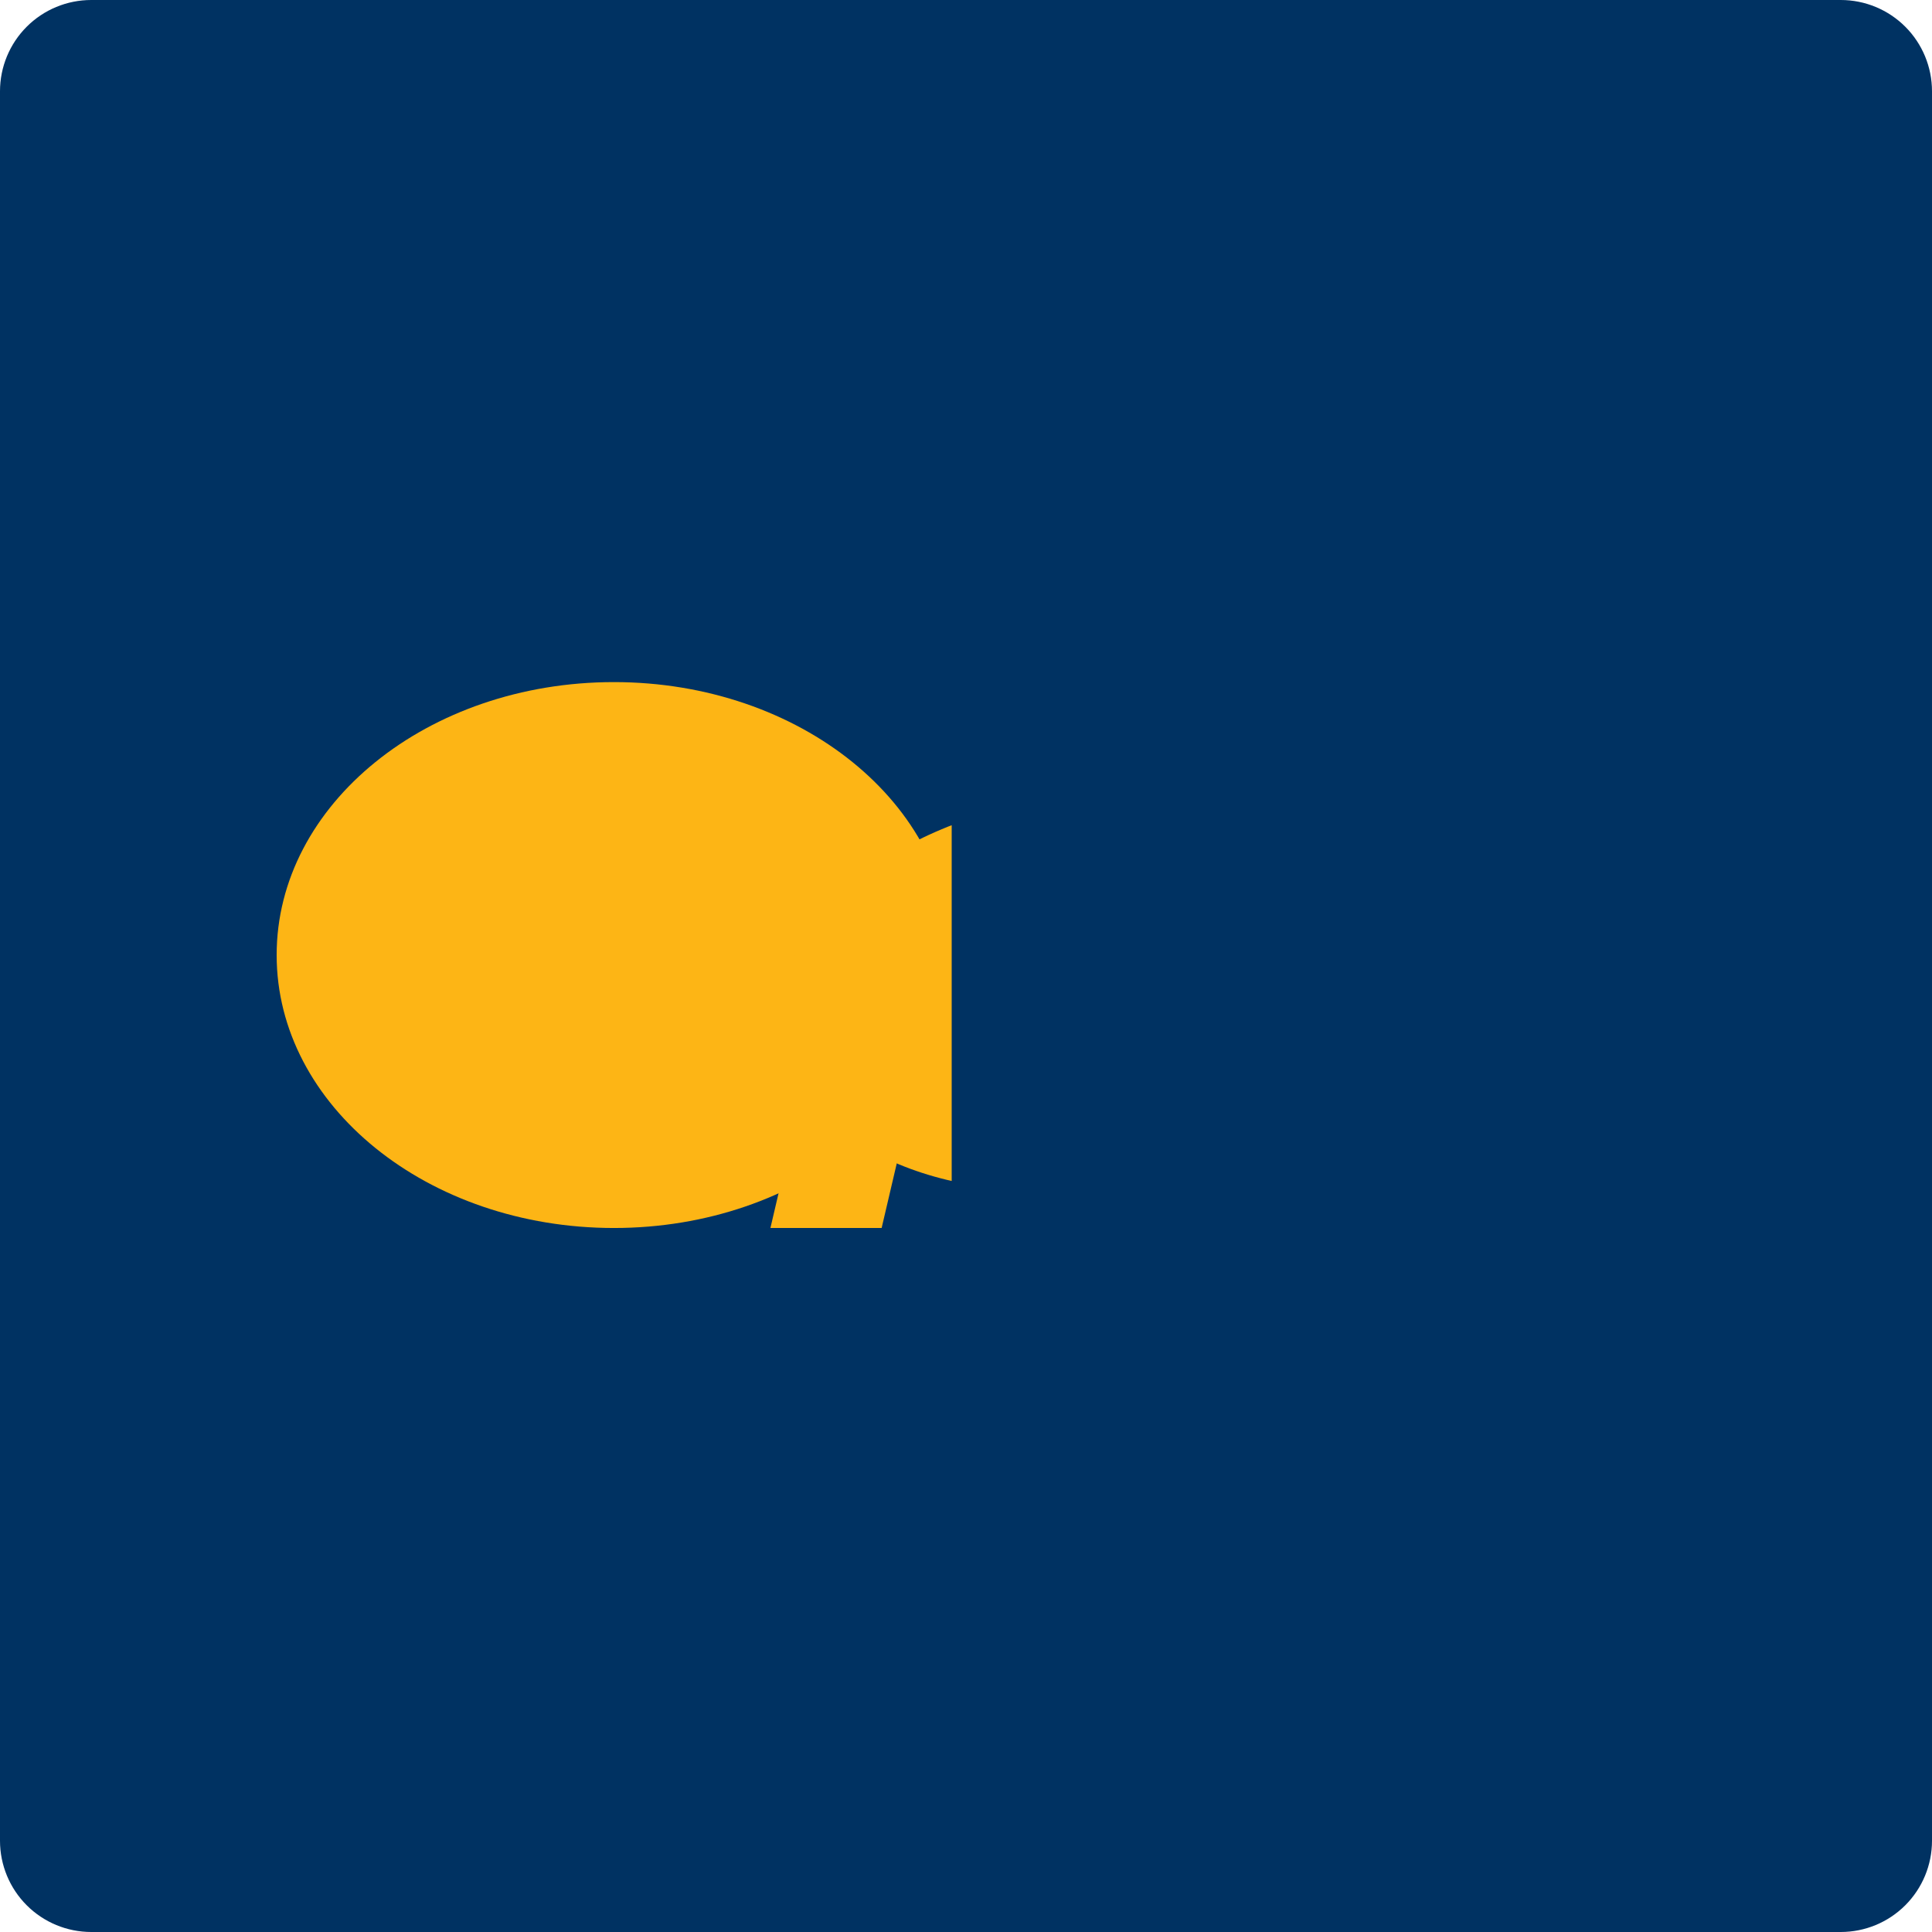
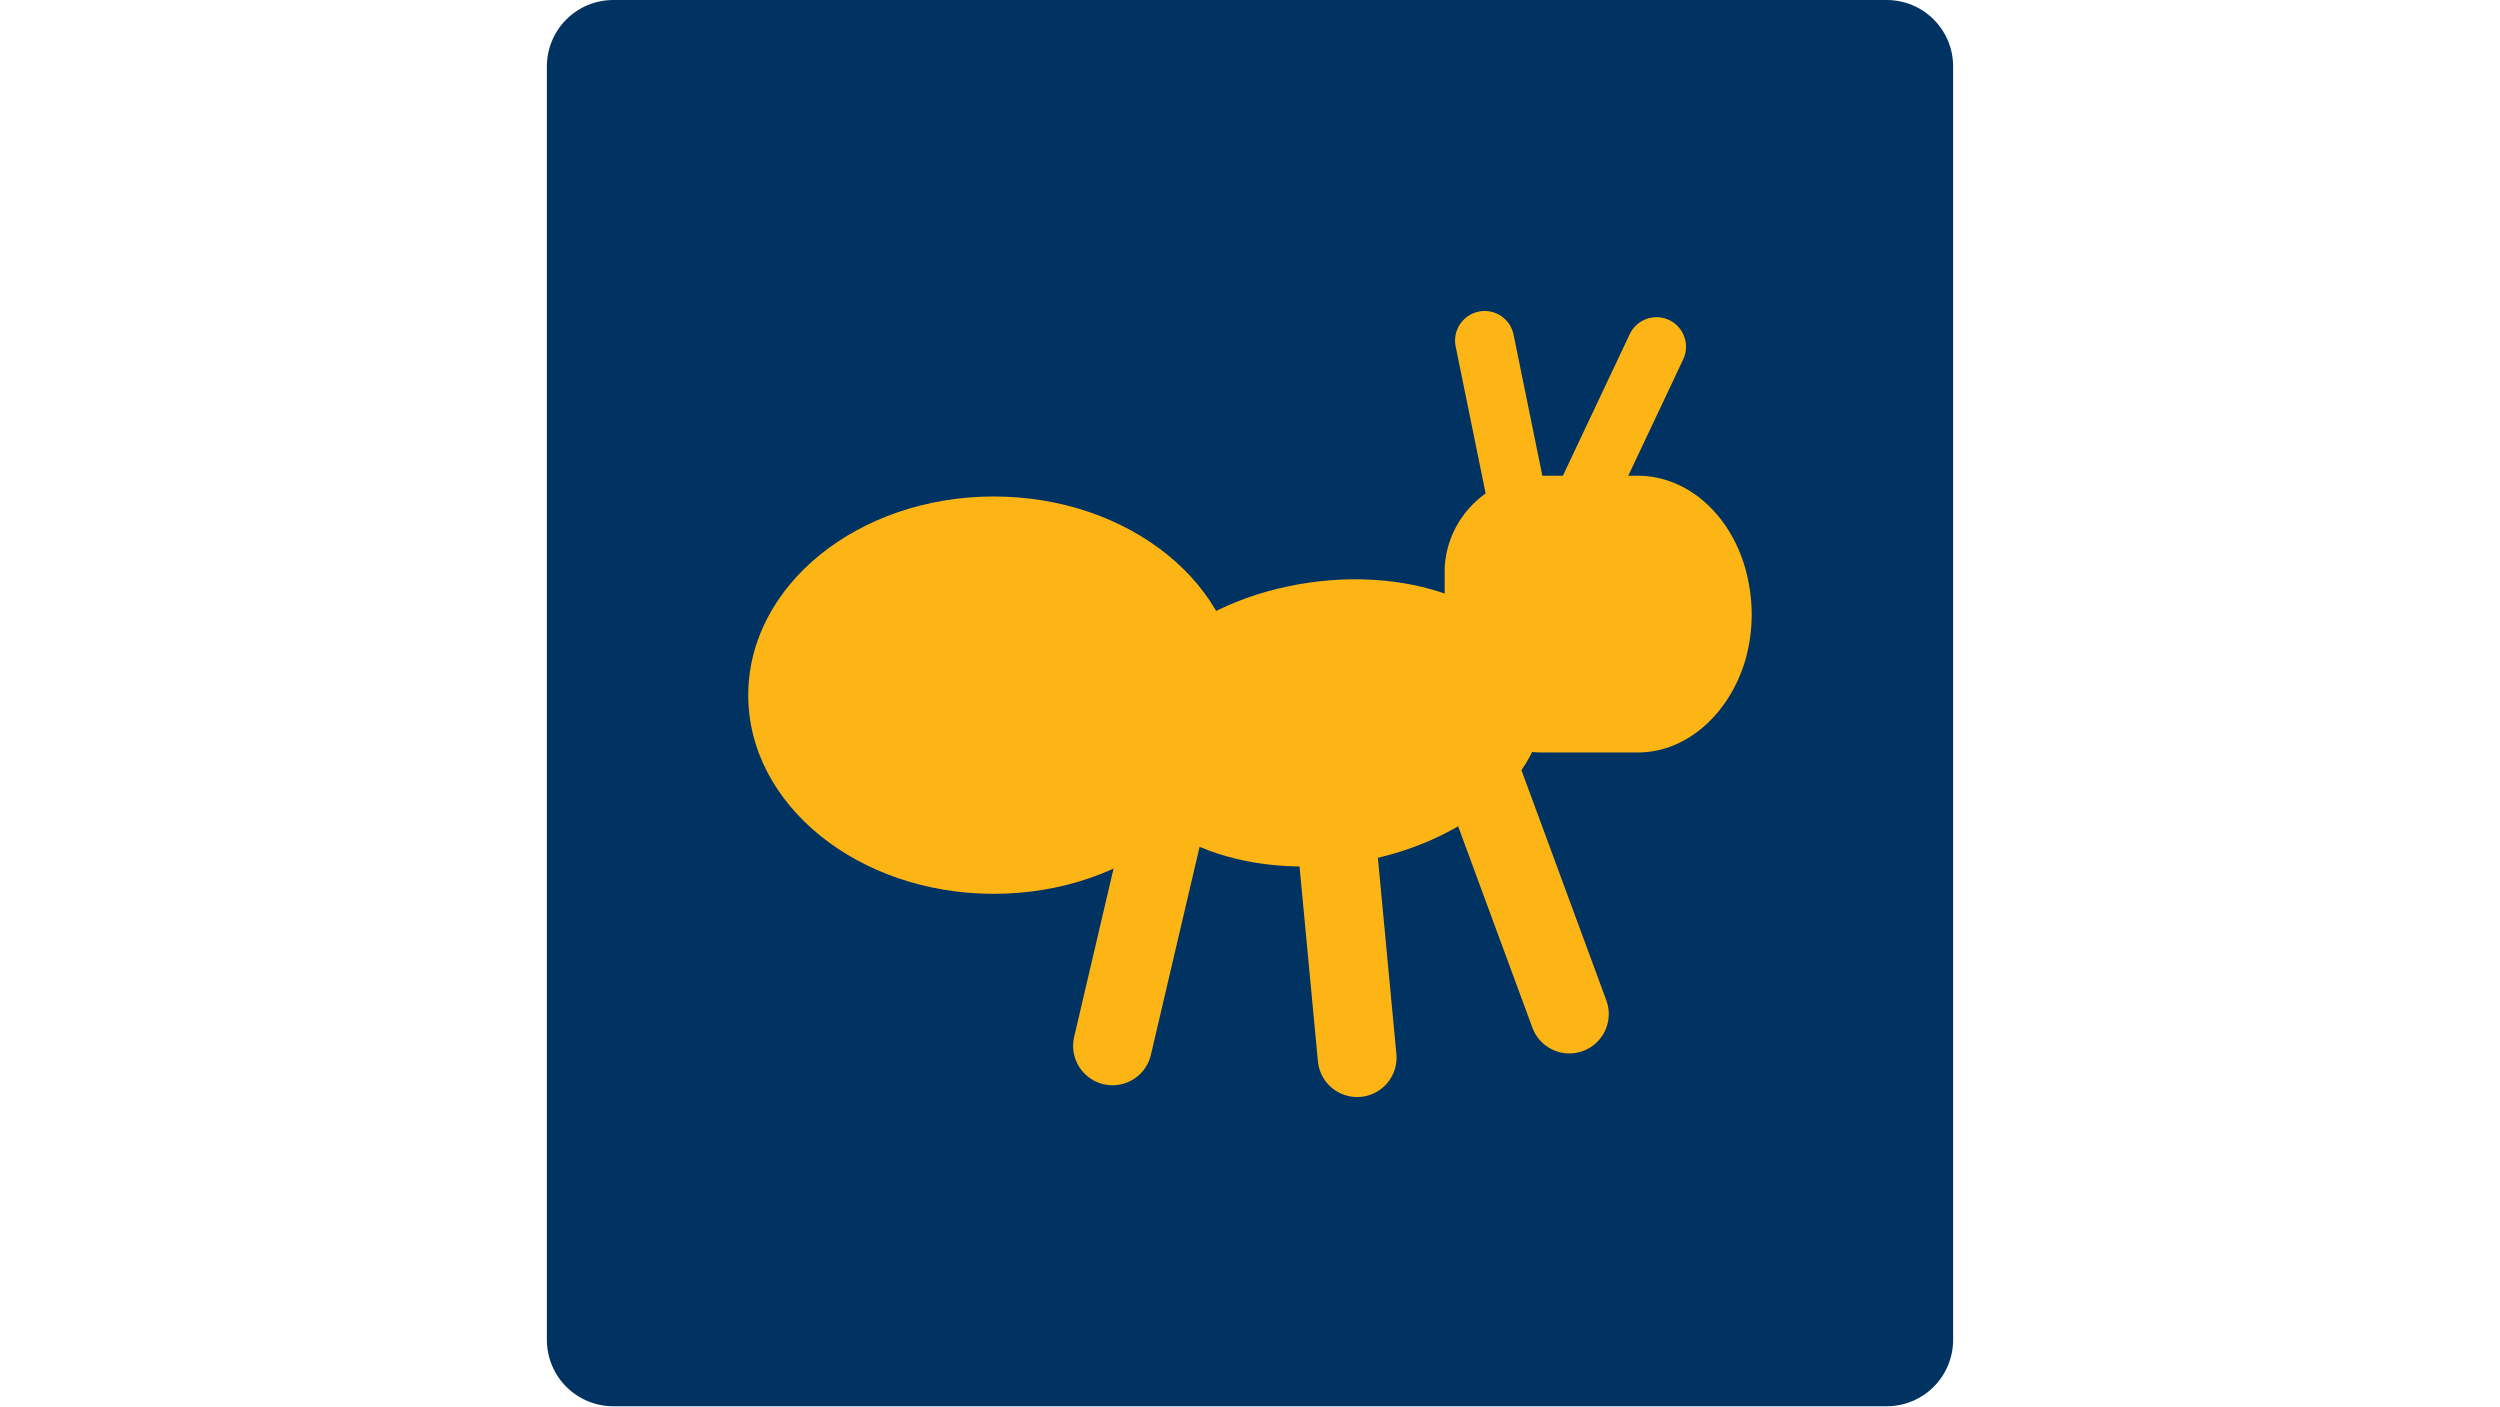
- <svg xmlns="http://www.w3.org/2000/svg" width="810" height="810" viewBox="315 0 810 810" preserveAspectRatio="xMidYMid meet" version="1.0">
+ <svg xmlns="http://www.w3.org/2000/svg" width="1920" zoomAndPan="magnify" viewBox="0 0 1440 810" height="1080" preserveAspectRatio="xMidYMid meet" version="1.0">
  <defs>
    <clipPath id="f2c5bda57f">
-       <path d="M 315 0 L 1125 0 L 1125 810 L 315 810 Z M 315 0" />
+       <path d="M 315 0 L 1125 0 L 1125 810 L 315 810 Z M 315 0 " clip-rule="nonzero" />
    </clipPath>
    <clipPath id="ba8b2c52ce">
-       <path d="M 353.25 0 L 1086.75 0 C 1096.895 0 1106.625 4.031 1113.797 11.203 C 1120.969 18.375 1125 28.105 1125 38.25 L 1125 771.75 C 1125 781.895 1120.969 791.625 1113.797 798.797 C 1106.625 805.969 1096.895 810 1086.75 810 L 353.25 810 C 343.105 810 333.375 805.969 326.203 798.797 C 319.031 791.625 315 781.895 315 771.75 L 315 38.25 C 315 28.105 319.031 18.375 326.203 11.203 C 333.375 4.031 343.105 0 353.25 0 Z" />
+       <path d="M 353.25 0 L 1086.75 0 C 1096.895 0 1106.625 4.031 1113.797 11.203 C 1120.969 18.375 1125 28.105 1125 38.25 L 1125 771.75 C 1125 781.895 1120.969 791.625 1113.797 798.797 C 1106.625 805.969 1096.895 810 1086.75 810 L 353.25 810 C 343.105 810 333.375 805.969 326.203 798.797 C 319.031 791.625 315 781.895 315 771.75 L 315 38.25 C 315 28.105 319.031 18.375 326.203 11.203 C 333.375 4.031 343.105 0 353.25 0 Z M 353.25 0 " clip-rule="nonzero" />
+     </clipPath>
+     <clipPath id="1f3d53c07b">
+       <path d="M 0 0 L 810 0 L 810 810 L 0 810 Z M 0 0 " clip-rule="nonzero" />
+     </clipPath>
+     <clipPath id="8df802db49">
+       <path d="M 38.25 0 L 771.75 0 C 781.895 0 791.625 4.031 798.797 11.203 C 805.969 18.375 810 28.105 810 38.25 L 810 771.75 C 810 781.895 805.969 791.625 798.797 798.797 C 791.625 805.969 781.895 810 771.75 810 L 38.25 810 C 28.105 810 18.375 805.969 11.203 798.797 C 4.031 791.625 0 781.895 0 771.75 L 0 38.25 C 0 28.105 4.031 18.375 11.203 11.203 C 18.375 4.031 28.105 0 38.25 0 Z M 38.25 0 " clip-rule="nonzero" />
    </clipPath>
    <clipPath id="c580525a82">
      <rect x="0" width="810" y="0" height="810" />
    </clipPath>
-     <clipPath id="1f3d53c07b">
-       <path d="M 0 0 L 810 0 L 810 810 L 0 810 Z" />
-     </clipPath>
-     <clipPath id="8df802db49">
-       <path d="M 38.25 0 L 771.75 0 C 781.895 0 791.625 4.031 798.797 11.203 C 805.969 18.375 810 28.105 810 38.25 L 810 771.75 C 810 781.895 805.969 791.625 798.797 798.797 C 791.625 805.969 781.895 810 771.75 810 L 38.25 810 C 28.105 810 18.375 805.969 11.203 798.797 C 4.031 791.625 0 781.895 0 771.75 L 0 38.25 C 0 28.105 4.031 18.375 11.203 11.203 C 18.375 4.031 28.105 0 38.25 0 Z" />
-     </clipPath>
    <clipPath id="2c577c43da">
-       <path d="M 0.988 115.973 L 284 115.973 L 284 344.844 L 0.988 344.844 Z" />
+       <path d="M 0.988 115.973 L 284 115.973 L 284 344.844 L 0.988 344.844 Z M 0.988 115.973 " clip-rule="nonzero" />
    </clipPath>
    <clipPath id="c39c81fea9">
-       <path d="M 142.398 115.973 C 64.301 115.973 0.988 167.207 0.988 230.406 C 0.988 293.609 64.301 344.844 142.398 344.844 C 220.5 344.844 283.809 293.609 283.809 230.406 C 283.809 167.207 220.5 115.973 142.398 115.973 Z" />
+       <path d="M 142.398 115.973 C 64.301 115.973 0.988 167.207 0.988 230.406 C 0.988 293.609 64.301 344.844 142.398 344.844 C 220.5 344.844 283.809 293.609 283.809 230.406 C 283.809 167.207 220.5 115.973 142.398 115.973 Z M 142.398 115.973 " clip-rule="nonzero" />
    </clipPath>
    <clipPath id="2a1df5787c">
-       <path d="M 0.988 0.973 L 284 0.973 L 284 229.844 L 0.988 229.844 Z" />
+       <path d="M 0.988 0.973 L 284 0.973 L 284 229.844 L 0.988 229.844 Z M 0.988 0.973 " clip-rule="nonzero" />
    </clipPath>
    <clipPath id="ca7cd9d28b">
-       <path d="M 142.398 0.973 C 64.301 0.973 0.988 52.207 0.988 115.406 C 0.988 178.609 64.301 229.844 142.398 229.844 C 220.5 229.844 283.809 178.609 283.809 115.406 C 283.809 52.207 220.5 0.973 142.398 0.973 Z" />
+       <path d="M 142.398 0.973 C 64.301 0.973 0.988 52.207 0.988 115.406 C 0.988 178.609 64.301 229.844 142.398 229.844 C 220.5 229.844 283.809 178.609 283.809 115.406 C 283.809 52.207 220.5 0.973 142.398 0.973 Z M 142.398 0.973 " clip-rule="nonzero" />
    </clipPath>
    <clipPath id="1db739d8fe">
      <rect x="0" width="284" y="0" height="230" />
    </clipPath>
    <clipPath id="8960b089bc">
-       <path d="M 279 0.641 L 579.199 0.641 L 579.199 333 L 279 333 Z" />
+       <path d="M 279 0.641 L 579.199 0.641 L 579.199 333 L 279 333 Z M 279 0.641 " clip-rule="nonzero" />
    </clipPath>
    <clipPath id="59b8860aca">
-       <path d="M 232 0.641 L 579.199 0.641 L 579.199 347 L 232 347 Z" />
+       <path d="M 232 0.641 L 579.199 0.641 L 579.199 347 L 232 347 Z M 232 0.641 " clip-rule="nonzero" />
    </clipPath>
    <clipPath id="53b1df6d91">
-       <path d="M 80 34 L 579.199 34 L 579.199 468.641 L 80 468.641 Z" />
+       <path d="M 80 34 L 579.199 34 L 579.199 468.641 L 80 468.641 Z M 80 34 " clip-rule="nonzero" />
    </clipPath>
    <clipPath id="0e82f3cc29">
-       <path d="M 167 21 L 579.199 21 L 579.199 468.641 L 167 468.641 Z" />
+       <path d="M 167 21 L 579.199 21 L 579.199 468.641 L 167 468.641 Z M 167 21 " clip-rule="nonzero" />
    </clipPath>
    <clipPath id="c04b931150">
-       <path d="M 402 104.008 L 578.988 104.008 L 578.988 263.438 L 402 263.438 Z" />
+       <path d="M 402 104.008 L 578.988 104.008 L 578.988 263.438 L 402 263.438 Z M 402 104.008 " clip-rule="nonzero" />
    </clipPath>
    <clipPath id="3680f9807b">
-       <path d="M 575.238 157.18 C 577.504 165.328 578.988 174.645 578.988 183.766 C 578.988 192.887 577.715 201.66 575.449 209.75 C 575.379 209.922 575.379 210.094 575.309 210.266 C 566.254 240.637 542.344 263.008 514.02 263.438 L 458.035 263.438 C 427.113 263.438 402.047 238.371 402.047 207.449 L 402.047 159.953 C 402.047 129.055 427.094 104.008 457.992 104.008 L 513.938 104.008 C 542.484 104.438 566.395 126.465 575.238 157.18 Z" />
+       <path d="M 575.238 157.18 C 577.504 165.328 578.988 174.645 578.988 183.766 C 578.988 192.887 577.715 201.66 575.449 209.75 C 575.379 209.922 575.379 210.094 575.309 210.266 C 566.254 240.637 542.344 263.008 514.02 263.438 L 458.035 263.438 C 427.113 263.438 402.047 238.371 402.047 207.449 L 402.047 159.953 C 402.047 129.055 427.094 104.008 457.992 104.008 L 513.938 104.008 C 542.484 104.438 566.395 126.465 575.238 157.18 Z M 575.238 157.18 " clip-rule="nonzero" />
+     </clipPath>
+     <clipPath id="baa212d435">
+       <path d="M 0 0.008 L 176.988 0.008 L 176.988 159.438 L 0 159.438 Z M 0 0.008 " clip-rule="nonzero" />
+     </clipPath>
+     <clipPath id="634c8f6154">
+       <path d="M 173.238 53.18 C 175.504 61.328 176.988 70.645 176.988 79.766 C 176.988 88.887 175.715 97.66 173.449 105.75 C 173.379 105.922 173.379 106.094 173.309 106.266 C 164.254 136.637 140.344 159.008 112.02 159.438 L 56.035 159.438 C 25.113 159.438 0.047 134.371 0.047 103.449 L 0.047 55.953 C 0.047 25.055 25.094 0.008 55.992 0.008 L 111.938 0.008 C 140.484 0.438 164.395 22.465 173.238 53.18 Z M 173.238 53.18 " clip-rule="nonzero" />
    </clipPath>
    <clipPath id="9f98ee4090">
      <rect x="0" width="177" y="0" height="160" />
    </clipPath>
-     <clipPath id="baa212d435">
-       <path d="M 0 0.008 L 176.988 0.008 L 176.988 159.438 L 0 159.438 Z" />
-     </clipPath>
-     <clipPath id="634c8f6154">
-       <path d="M 173.238 53.18 C 175.504 61.328 176.988 70.645 176.988 79.766 C 176.988 88.887 175.715 97.66 173.449 105.75 C 173.379 105.922 173.379 106.094 173.309 106.266 C 164.254 136.637 140.344 159.008 112.02 159.438 L 56.035 159.438 C 25.113 159.438 0.047 134.371 0.047 103.449 L 0.047 55.953 C 0.047 25.055 25.094 0.008 55.992 0.008 L 111.938 0.008 C 140.484 0.438 164.395 22.465 173.238 53.18 Z" />
-     </clipPath>
    <clipPath id="6894e32543">
-       <path d="M 0.801 32 L 502 32 L 502 468.641 L 0.801 468.641 Z" />
+       <path d="M 0.801 32 L 502 32 L 502 468.641 L 0.801 468.641 Z M 0.801 32 " clip-rule="nonzero" />
    </clipPath>
    <clipPath id="514e90c0f1">
-       <path d="M 212 163 L 459 163 L 459 330 L 212 330 Z" />
+       <path d="M 212 163 L 459 163 L 459 330 L 212 330 Z M 212 163 " clip-rule="nonzero" />
    </clipPath>
    <clipPath id="391e641763">
-       <path d="M 201.242 183.238 L 446.801 147.938 L 470.035 309.539 L 224.473 344.84 Z" />
+       <path d="M 201.242 183.238 L 446.801 147.938 L 470.035 309.539 L 224.473 344.84 Z M 201.242 183.238 " clip-rule="nonzero" />
    </clipPath>
    <clipPath id="3bef34054c">
-       <path d="M 324.004 165.59 C 256.203 175.336 206.441 219.414 212.859 264.039 C 219.273 308.664 279.438 336.938 347.234 327.191 C 415.035 317.445 464.797 273.367 458.383 228.742 C 451.969 184.117 391.805 155.844 324.004 165.59 Z" />
+       <path d="M 324.004 165.59 C 256.203 175.336 206.441 219.414 212.859 264.039 C 219.273 308.664 279.438 336.938 347.234 327.191 C 415.035 317.445 464.797 273.367 458.383 228.742 C 451.969 184.117 391.805 155.844 324.004 165.59 Z M 324.004 165.59 " clip-rule="nonzero" />
+     </clipPath>
+     <clipPath id="433237469a">
+       <path d="M 0 0 L 247 0 L 247 167 L 0 167 Z M 0 0 " clip-rule="nonzero" />
+     </clipPath>
+     <clipPath id="3014aa9c52">
+       <path d="M -10.758 20.238 L 234.801 -15.062 L 258.035 146.539 L 12.473 181.84 Z M -10.758 20.238 " clip-rule="nonzero" />
+     </clipPath>
+     <clipPath id="29d84b1dec">
+       <path d="M 112.004 2.59 C 44.203 12.336 -5.559 56.414 0.859 101.039 C 7.273 145.664 67.438 173.938 135.234 164.191 C 203.035 154.445 252.797 110.367 246.383 65.742 C 239.969 21.117 179.805 -7.156 112.004 2.59 Z M 112.004 2.59 " clip-rule="nonzero" />
    </clipPath>
    <clipPath id="07f02cffe4">
      <rect x="0" width="247" y="0" height="167" />
-     </clipPath>
-     <clipPath id="433237469a">
-       <path d="M 0 0 L 247 0 L 247 167 L 0 167 Z" />
-     </clipPath>
-     <clipPath id="3014aa9c52">
-       <path d="M -10.758 20.238 L 234.801 -15.062 L 258.035 146.539 L 12.473 181.84 Z" />
-     </clipPath>
-     <clipPath id="29d84b1dec">
-       <path d="M 112.004 2.59 C 44.203 12.336 -5.559 56.414 0.859 101.039 C 7.273 145.664 67.438 173.938 135.234 164.191 C 203.035 154.445 252.797 110.367 246.383 65.742 C 239.969 21.117 179.805 -7.156 112.004 2.59 Z" />
    </clipPath>
    <clipPath id="2a8cd8418e">
      <rect x="0" width="580" y="0" height="469" />
    </clipPath>
  </defs>
  <g clip-path="url(#f2c5bda57f)">
    <g clip-path="url(#ba8b2c52ce)">
-       <g transform="matrix(1, 0, 0, 1, 315, 0)">
+       <g transform="matrix(1, 0, 0, 1, 315, 0.000000000000039746)">
        <g clip-path="url(#c580525a82)">
          <g clip-path="url(#1f3d53c07b)">
            <g clip-path="url(#8df802db49)">
              <rect x="-631.8" width="2073.6" fill="#003262" height="1166.4" y="-178.2" fill-opacity="1" />
            </g>
          </g>
        </g>
      </g>
    </g>
  </g>
  <g transform="matrix(1, 0, 0, 1, 430, 170)">
    <g clip-path="url(#2a8cd8418e)">
      <g clip-path="url(#2c577c43da)">
        <g clip-path="url(#c39c81fea9)">
-           <g transform="matrix(1, 0, 0, 1, 0, 115)">
+           <g transform="matrix(1, 0, 0, 1, 0.000000000000056843, 115)">
            <g clip-path="url(#1db739d8fe)">
              <g clip-path="url(#2a1df5787c)">
                <g clip-path="url(#ca7cd9d28b)">
-                   <path fill="#fdb515" d="M 0.988 0.973 L 283.504 0.973 L 283.504 229.844 L 0.988 229.844 Z" fill-opacity="1" fill-rule="nonzero" />
+                   <path fill="#fdb515" d="M 0.988 0.973 L 283.504 0.973 L 283.504 229.844 L 0.988 229.844 Z M 0.988 0.973 " fill-opacity="1" fill-rule="nonzero" />
                </g>
              </g>
            </g>
          </g>
        </g>
-         <g clip-path="url(#8960b089bc)">
-           <path stroke-linecap="round" transform="matrix(2.422966, -5.131565, 5.131565, 2.422966, 449.5592, 147.7849)" fill="none" stroke-linejoin="miter" d="M 3 3 L 24.424 3" stroke="#fdb515" stroke-width="6" stroke-opacity="1" stroke-miterlimit="4" />
-         </g>
-         <g clip-path="url(#59b8860aca)">
-           <path stroke-linecap="round" transform="matrix(-1.134177, -5.560339, 5.560339, -1.134177, 437.9883, 174.3322)" fill="none" stroke-linejoin="miter" d="M 3 3 L 26.038 3" stroke="#fdb515" stroke-width="6" stroke-opacity="1" stroke-miterlimit="4" />
-         </g>
-         <g clip-path="url(#53b1df6d91)">
-           <path stroke-linecap="round" transform="matrix(0.533063, 5.64974, -5.64974, 0.533063, 358.2166, 266.4117)" fill="none" stroke-linejoin="miter" d="M 4 4 L 30.204 4" stroke="#fdb515" stroke-width="8" stroke-opacity="1" stroke-miterlimit="4" />
-         </g>
-         <g clip-path="url(#0e82f3cc29)">
-           <path stroke-linecap="round" transform="matrix(1.963064, 5.324482, -5.324482, 1.963064, 437.363, 249.2293)" fill="none" stroke-linejoin="miter" d="M 4 4 L 29.486 4" stroke="#fdb515" stroke-width="8" stroke-opacity="1" stroke-miterlimit="4" />
-         </g>
-         <g clip-path="url(#c04b931150)">
-           <g clip-path="url(#3680f9807b)">
-             <g transform="matrix(1, 0, 0, 1, 402, 104)">
-               <g clip-path="url(#9f98ee4090)">
-                 <g clip-path="url(#baa212d435)">
-                   <g clip-path="url(#634c8f6154)">
-                     <path fill="#fdb515" d="M 176.988 0.008 L 176.988 159.438 L 0.121 159.438 L 0.121 0.008 Z" fill-opacity="1" fill-rule="nonzero" />
-                   </g>
+       </g>
+       <g clip-path="url(#8960b089bc)">
+         <path stroke-linecap="round" transform="matrix(2.422966, -5.131565, 5.131565, 2.422966, 449.5592, 147.7849)" fill="none" stroke-linejoin="miter" d="M 3 3 L 24.424 3 " stroke="#fdb515" stroke-width="6" stroke-opacity="1" stroke-miterlimit="4" />
+       </g>
+       <g clip-path="url(#59b8860aca)">
+         <path stroke-linecap="round" transform="matrix(-1.134177, -5.560339, 5.560339, -1.134177, 437.9883, 174.3322)" fill="none" stroke-linejoin="miter" d="M 3 3 L 26.038 3 " stroke="#fdb515" stroke-width="6" stroke-opacity="1" stroke-miterlimit="4" />
+       </g>
+       <g clip-path="url(#53b1df6d91)">
+         <path stroke-linecap="round" transform="matrix(0.533063, 5.64974, -5.64974, 0.533063, 358.2166, 266.4117)" fill="none" stroke-linejoin="miter" d="M 4 4 L 30.204 4 " stroke="#fdb515" stroke-width="8" stroke-opacity="1" stroke-miterlimit="4" />
+       </g>
+       <g clip-path="url(#0e82f3cc29)">
+         <path stroke-linecap="round" transform="matrix(1.963064, 5.324482, -5.324482, 1.963064, 437.363, 249.2293)" fill="none" stroke-linejoin="miter" d="M 4 4 L 29.486 4 " stroke="#fdb515" stroke-width="8" stroke-opacity="1" stroke-miterlimit="4" />
+       </g>
+       <g clip-path="url(#c04b931150)">
+         <g clip-path="url(#3680f9807b)">
+           <g transform="matrix(1, 0, 0, 1, 402, 104)">
+             <g clip-path="url(#9f98ee4090)">
+               <g clip-path="url(#baa212d435)">
+                 <g clip-path="url(#634c8f6154)">
+                   <path fill="#fdb515" d="M 176.988 0.008 L 176.988 159.438 L 0.121 159.438 L 0.121 0.008 Z M 176.988 0.008 " fill-opacity="1" fill-rule="nonzero" />
                </g>
              </g>
            </g>
          </g>
        </g>
-         <g clip-path="url(#6894e32543)">
-           <path stroke-linecap="round" transform="matrix(-1.293652, 5.525413, -5.525413, -1.293652, 271.6199, 272.2703)" fill="none" stroke-linejoin="miter" d="M 4 4 L 29.919 4" stroke="#fdb515" stroke-width="8" stroke-opacity="1" stroke-miterlimit="4" />
-         </g>
-         <g clip-path="url(#514e90c0f1)">
-           <g clip-path="url(#391e641763)">
-             <g clip-path="url(#3bef34054c)">
-               <g transform="matrix(1, 0, 0, 1, 212, 163)">
-                 <g clip-path="url(#07f02cffe4)">
-                   <g clip-path="url(#433237469a)">
-                     <g clip-path="url(#3014aa9c52)">
-                       <g clip-path="url(#29d84b1dec)">
-                         <path fill="#fdb515" d="M -10.758 20.238 L 234.801 -15.062 L 258.035 146.539 L 12.473 181.84 Z" fill-opacity="1" fill-rule="nonzero" />
-                       </g>
+       </g>
+       <g clip-path="url(#6894e32543)">
+         <path stroke-linecap="round" transform="matrix(-1.293652, 5.525413, -5.525413, -1.293652, 271.6199, 272.2703)" fill="none" stroke-linejoin="miter" d="M 4 4 L 29.919 4 " stroke="#fdb515" stroke-width="8" stroke-opacity="1" stroke-miterlimit="4" />
+       </g>
+       <g clip-path="url(#514e90c0f1)">
+         <g clip-path="url(#391e641763)">
+           <g clip-path="url(#3bef34054c)">
+             <g transform="matrix(1, 0, 0, 1, 212, 163)">
+               <g clip-path="url(#07f02cffe4)">
+                 <g clip-path="url(#433237469a)">
+                   <g clip-path="url(#3014aa9c52)">
+                     <g clip-path="url(#29d84b1dec)">
+                       <path fill="#fdb515" d="M -10.758 20.238 L 234.801 -15.062 L 258.035 146.539 L 12.473 181.84 Z M -10.758 20.238 " fill-opacity="1" fill-rule="nonzero" />
                    </g>
                  </g>
                </g>
              </g>
            </g>
          </g>
        </g>
      </g>
    </g>
  </g>
</svg>
